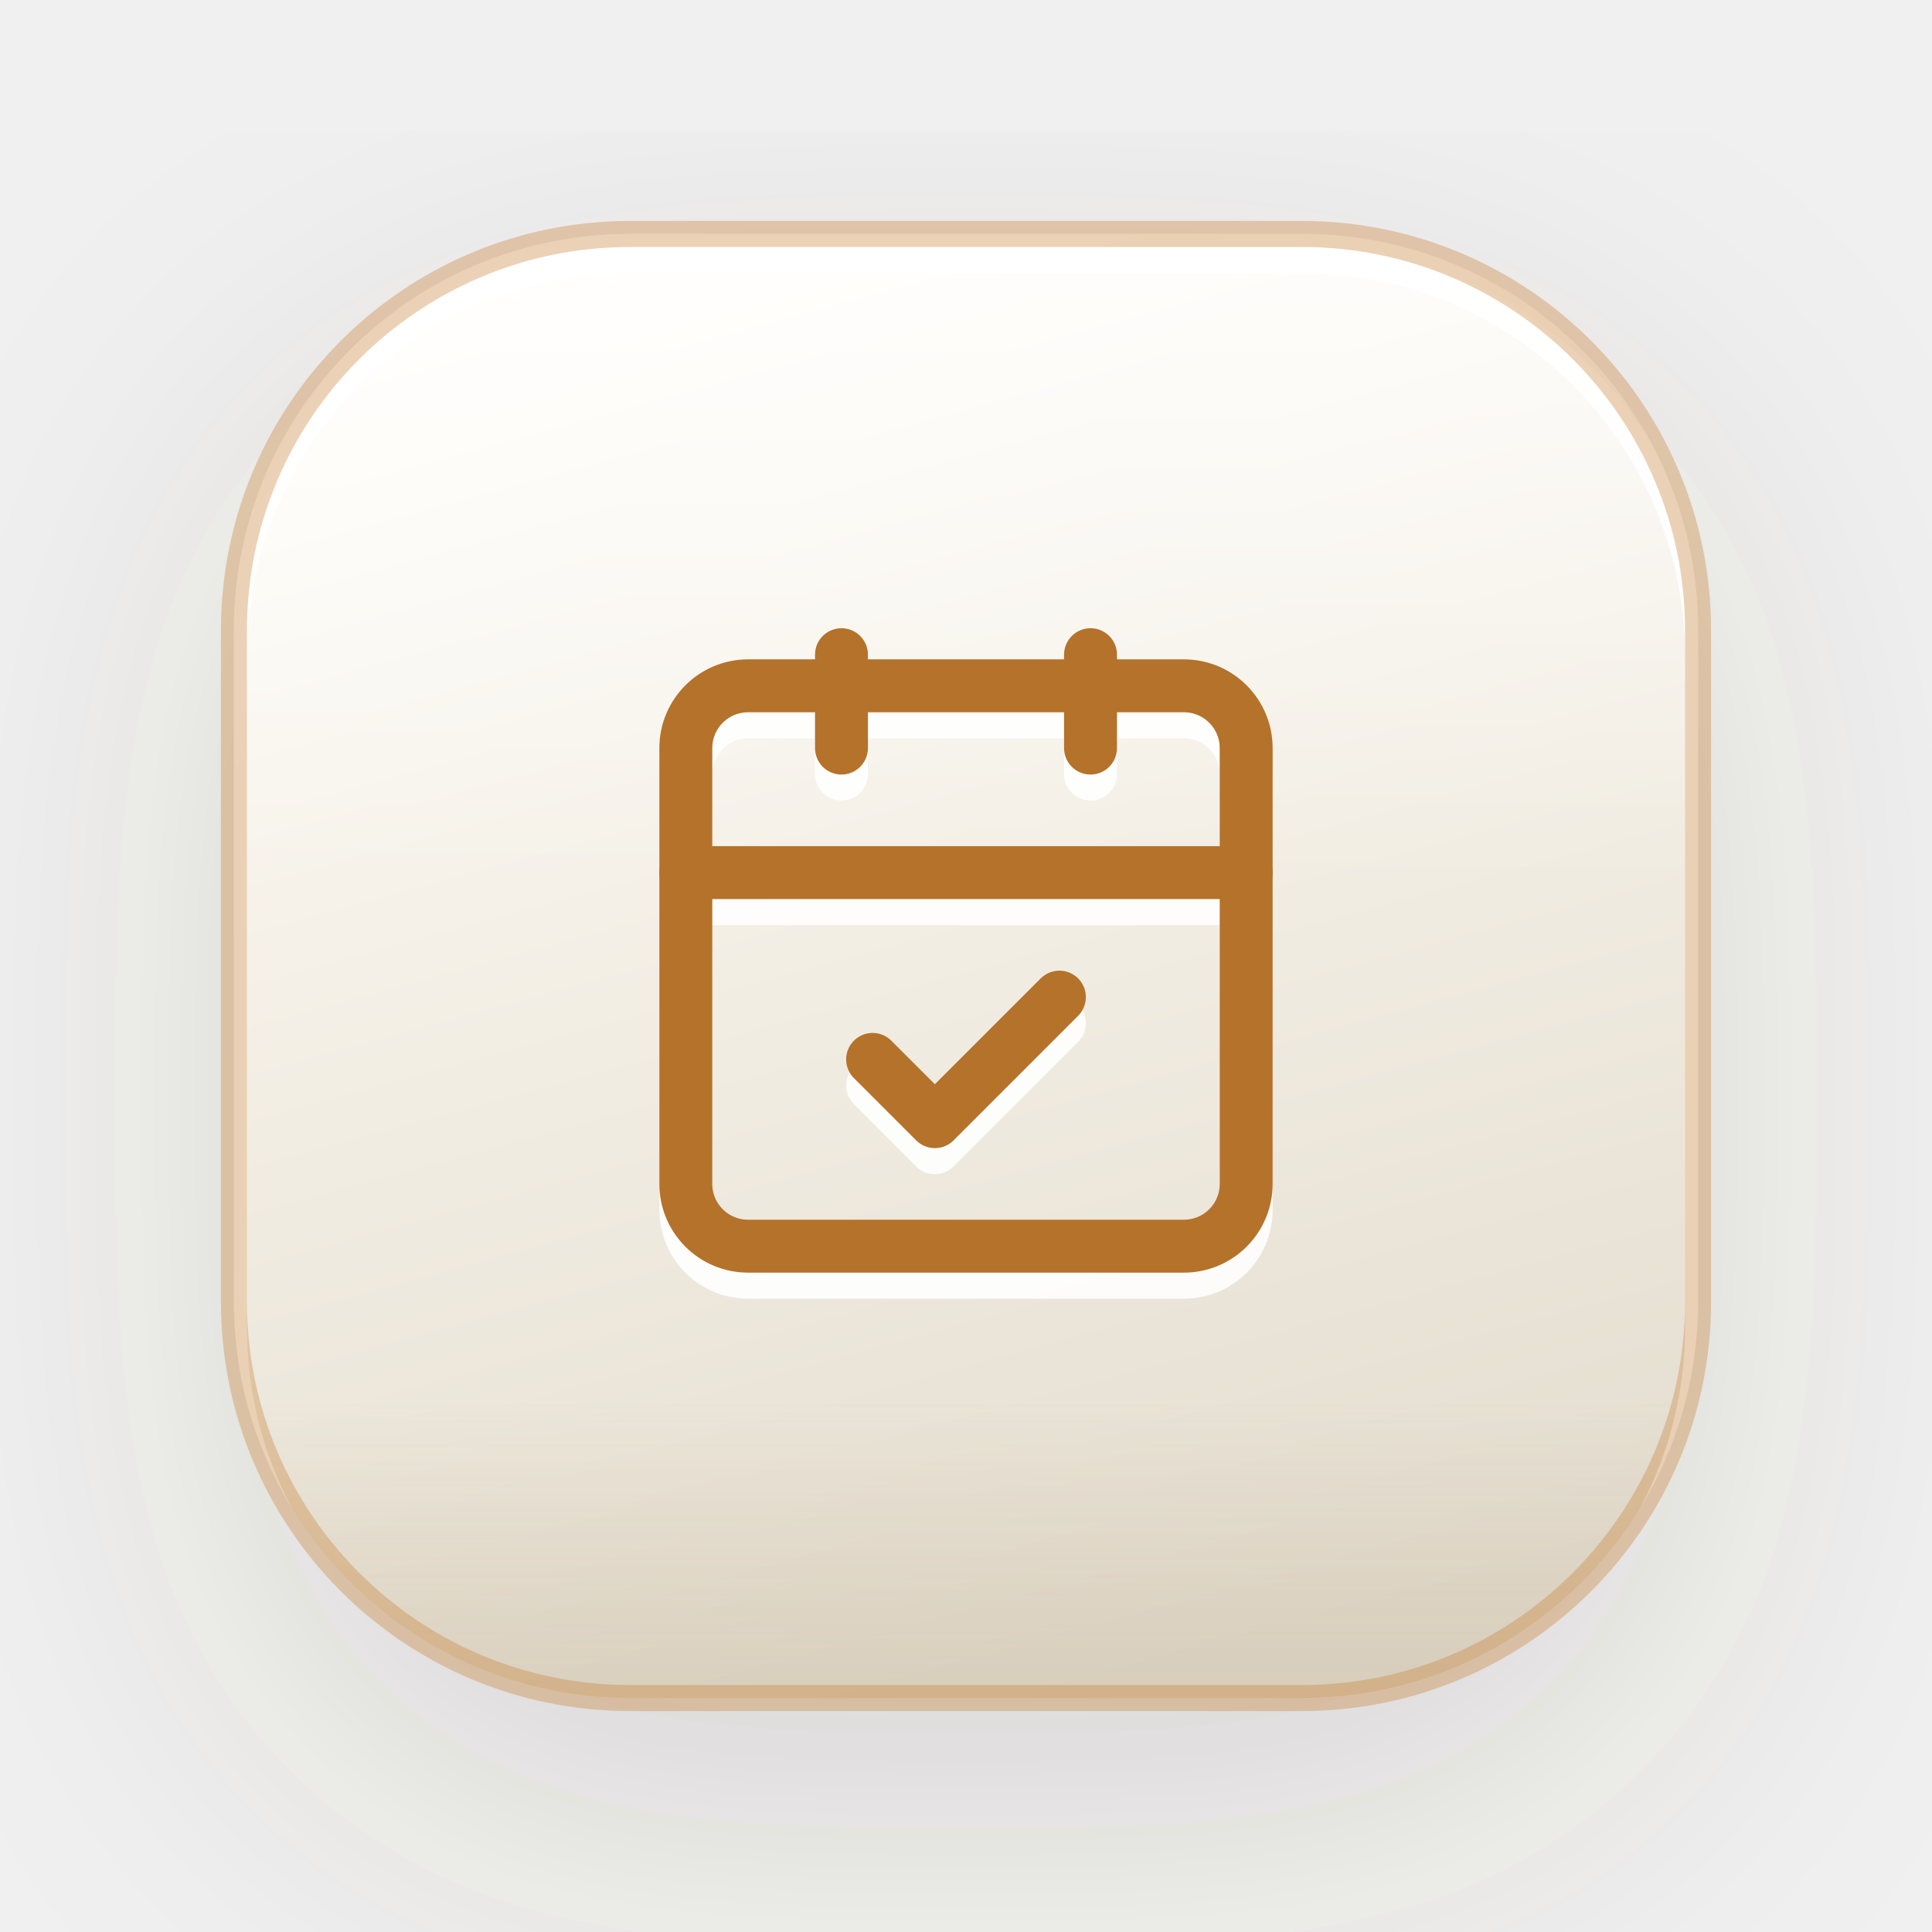
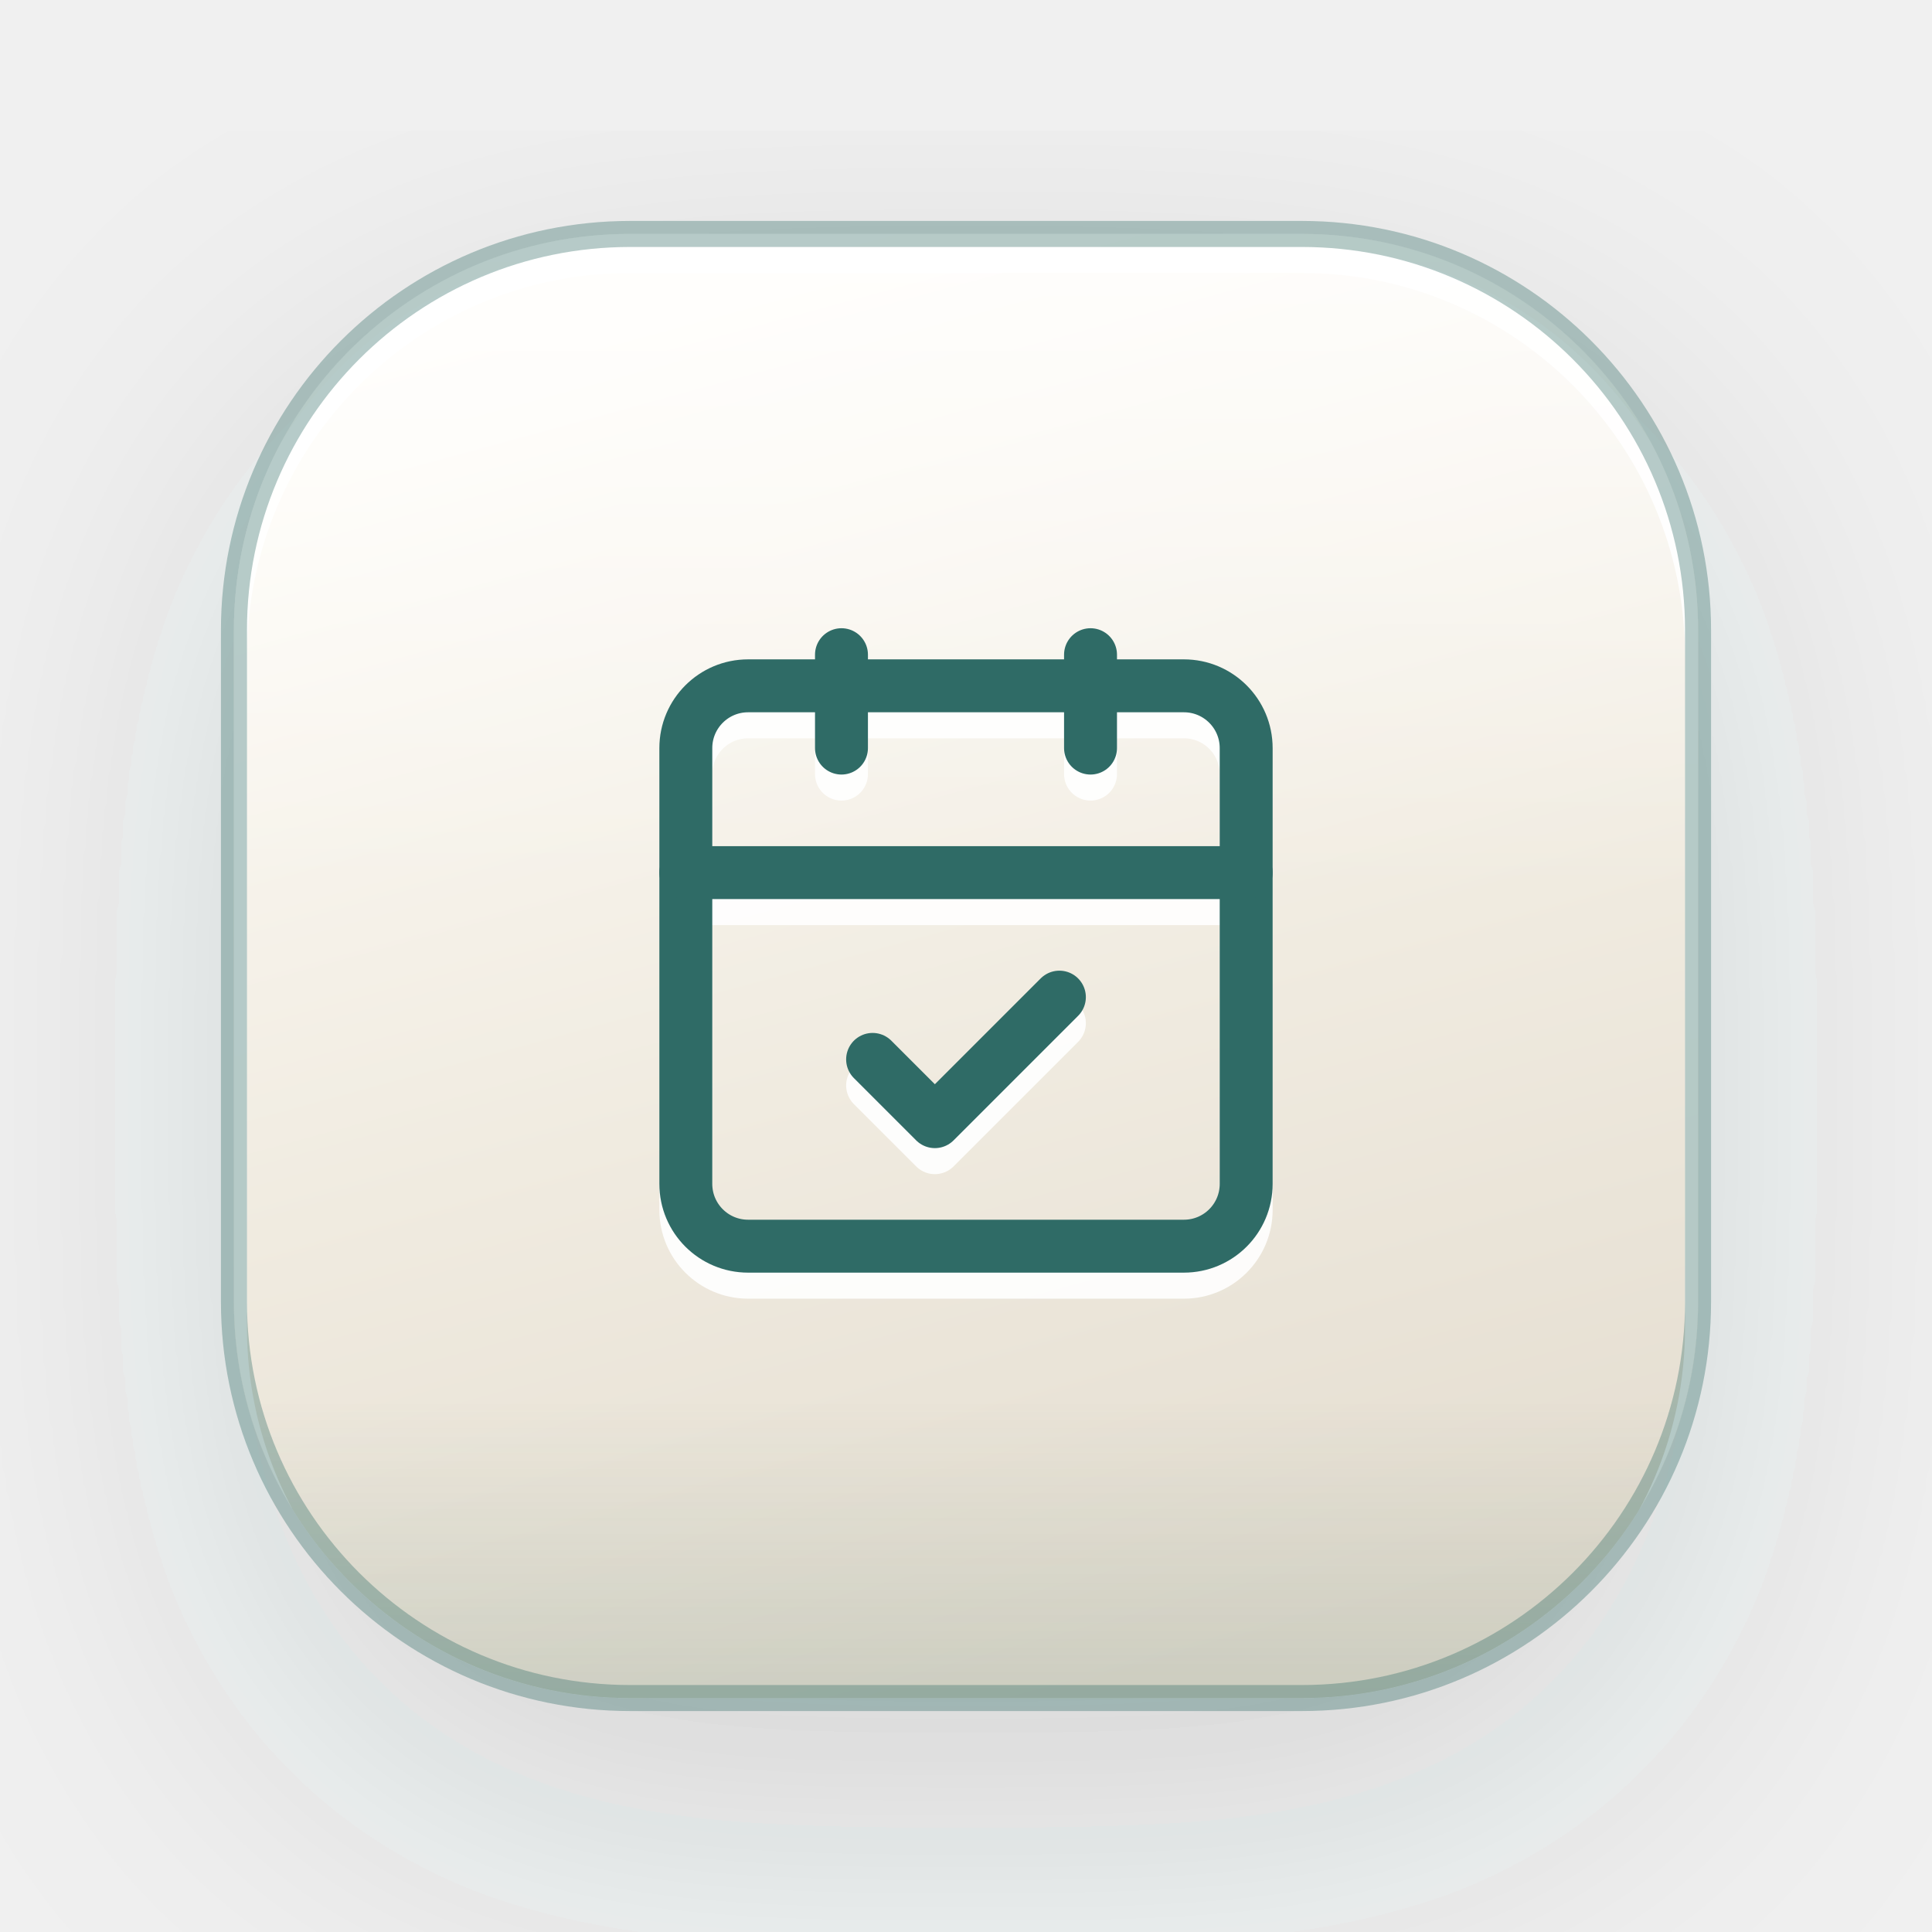
<svg xmlns="http://www.w3.org/2000/svg" width="512" height="512" viewBox="0 0 512 512">
  <defs>
    <linearGradient id="фон" gradientTransform="rotate(75 .5 .5)">
      <stop offset="0" stop-color="#FFFDF9" />
      <stop offset=".55" stop-color="#F0EBE0" />
      <stop offset="1" stop-color="#E4DDD0" />
    </linearGradient>
    <linearGradient id="блик" x1="0" y1="0" x2="0" y2="1">
      <stop offset="0" stop-color="#FFFFFF" stop-opacity=".6" />
      <stop offset=".45" stop-color="#FFFFFF" stop-opacity="0" />
    </linearGradient>
    <linearGradient id="низ" x1="0" y1="0" x2="0" y2="1">
-       <stop offset=".8" stop-color="#8C6E3C" stop-opacity="0" />
-       <stop offset="1" stop-color="#8C6E3C" stop-opacity=".14" />
+       <stop offset=".8" stop-color="#3C6B5E" stop-opacity="0" />
+       <stop offset="1" stop-color="#3C6B5E" stop-opacity=".14" />
    </linearGradient>
    <filter id="тень" x="-20%" y="-20%" width="140%" height="140%">
-       <feDropShadow dx="0" dy="34.6" stdDeviation="48.4" flood-color="#5A4628" flood-opacity=".14" />
+       <feDropShadow dx="0" dy="34.6" stdDeviation="48.4" flood-color="#28463E" flood-opacity=".14" />
    </filter>
    <clipPath id="кп">
      <rect x="62" y="62" width="388" height="388" rx="105" />
    </clipPath>
  </defs>
  <g filter="url(#тень)">
    <rect x="62" y="62" width="388" height="388" rx="105" fill="url(#фон)" />
  </g>
  <g clip-path="url(#кп)">
    <rect x="62" y="62" width="388" height="388" fill="url(#блик)" />
    <rect x="62" y="62" width="388" height="388" fill="url(#низ)" />
    <rect x="62" y="68.9" width="388" height="388" rx="105" fill="none" stroke="#FFFFFF" stroke-opacity=".9" stroke-width="6.9" />
  </g>
-   <rect x="62" y="62" width="388" height="388" rx="105" fill="none" stroke="rgba(197,126,51,.35)" stroke-width="6.9" />
+   <rect x="62" y="62" width="388" height="388" rx="105" fill="none" stroke="rgba(47,107,102,.35)" stroke-width="6.9" />
  <g transform="translate(157.0 163.9) scale(8.250)" fill="none" stroke="#FFFFFF" stroke-opacity=".9" stroke-width="1.7" stroke-linecap="round" stroke-linejoin="round">
    <path d="M8 2v3" />
    <path d="M16 2v3" />
    <rect x="3" y="3" width="18" height="18" rx="2" />
    <path d="M3 9h18" />
    <path d="m9 15 2 2 4-4" />
  </g>
-   <g transform="translate(157.0 157.0) scale(8.250)" fill="none" stroke="#B5722A" stroke-width="1.7" stroke-linecap="round" stroke-linejoin="round">
+   <g transform="translate(157.0 157.0) scale(8.250)" fill="none" stroke="#2F6B66" stroke-width="1.7" stroke-linecap="round" stroke-linejoin="round">
    <path d="M8 2v3" />
    <path d="M16 2v3" />
    <rect x="3" y="3" width="18" height="18" rx="2" />
    <path d="M3 9h18" />
    <path d="m9 15 2 2 4-4" />
  </g>
</svg>
